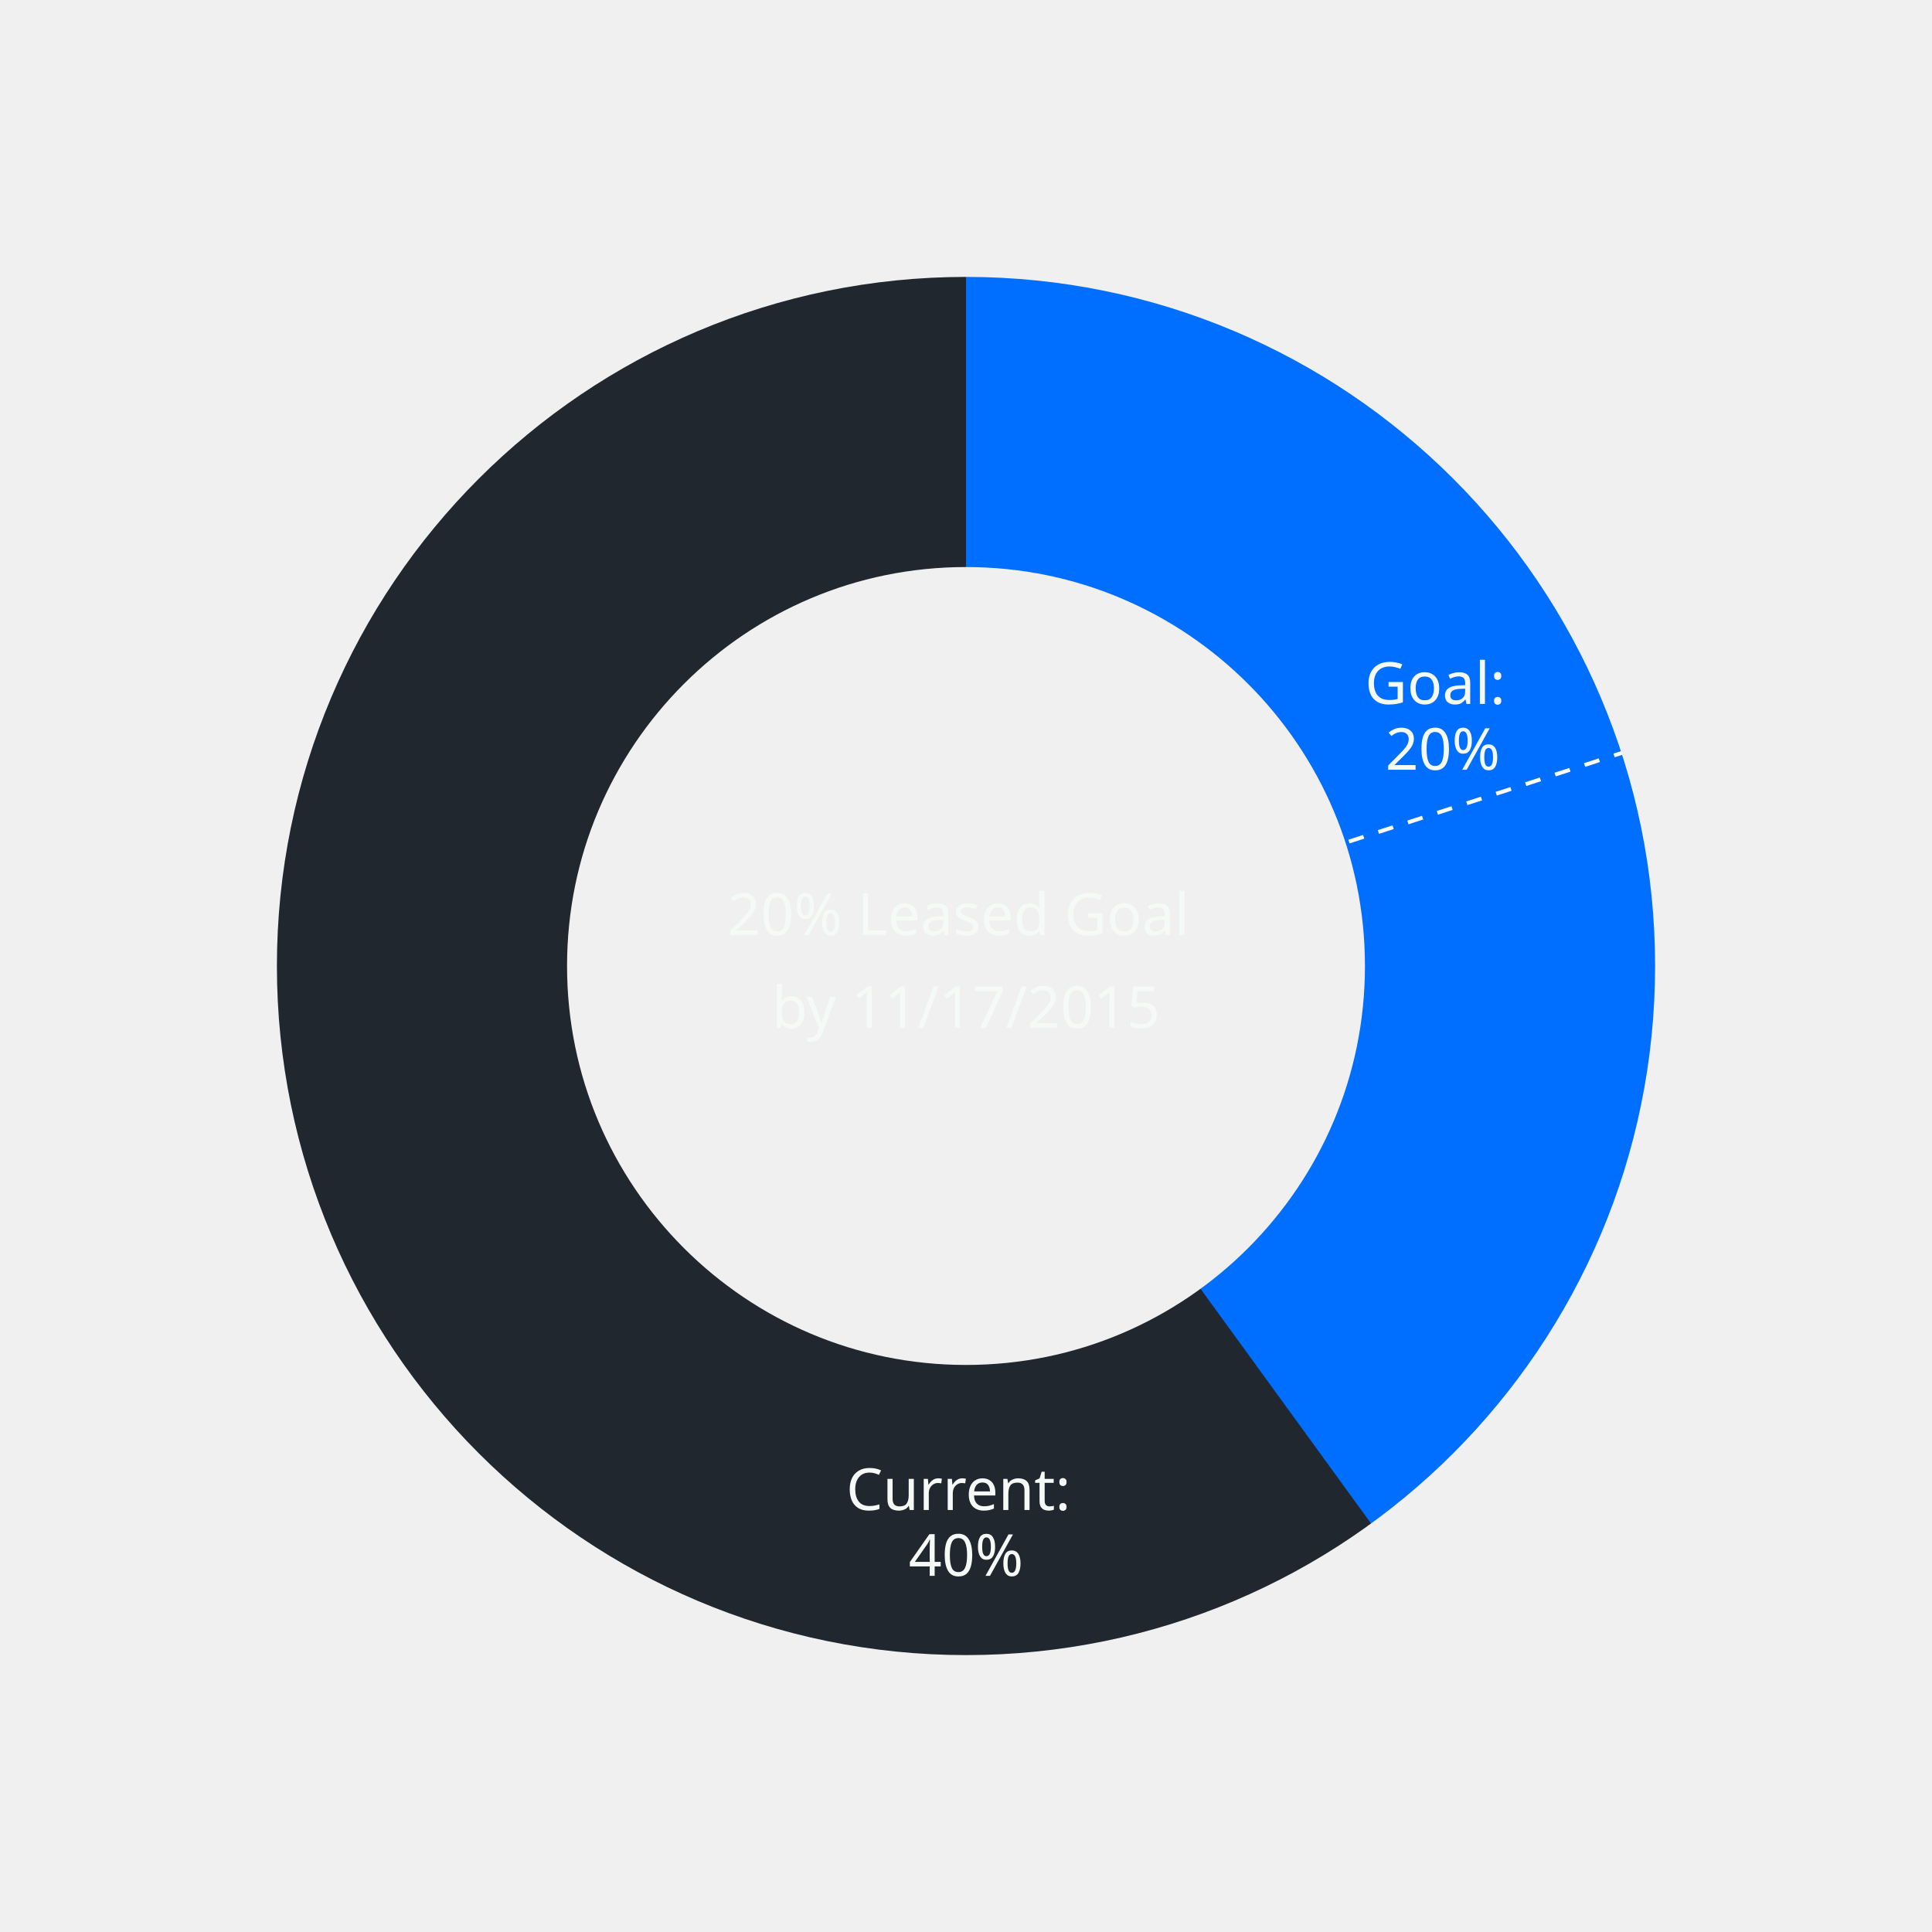
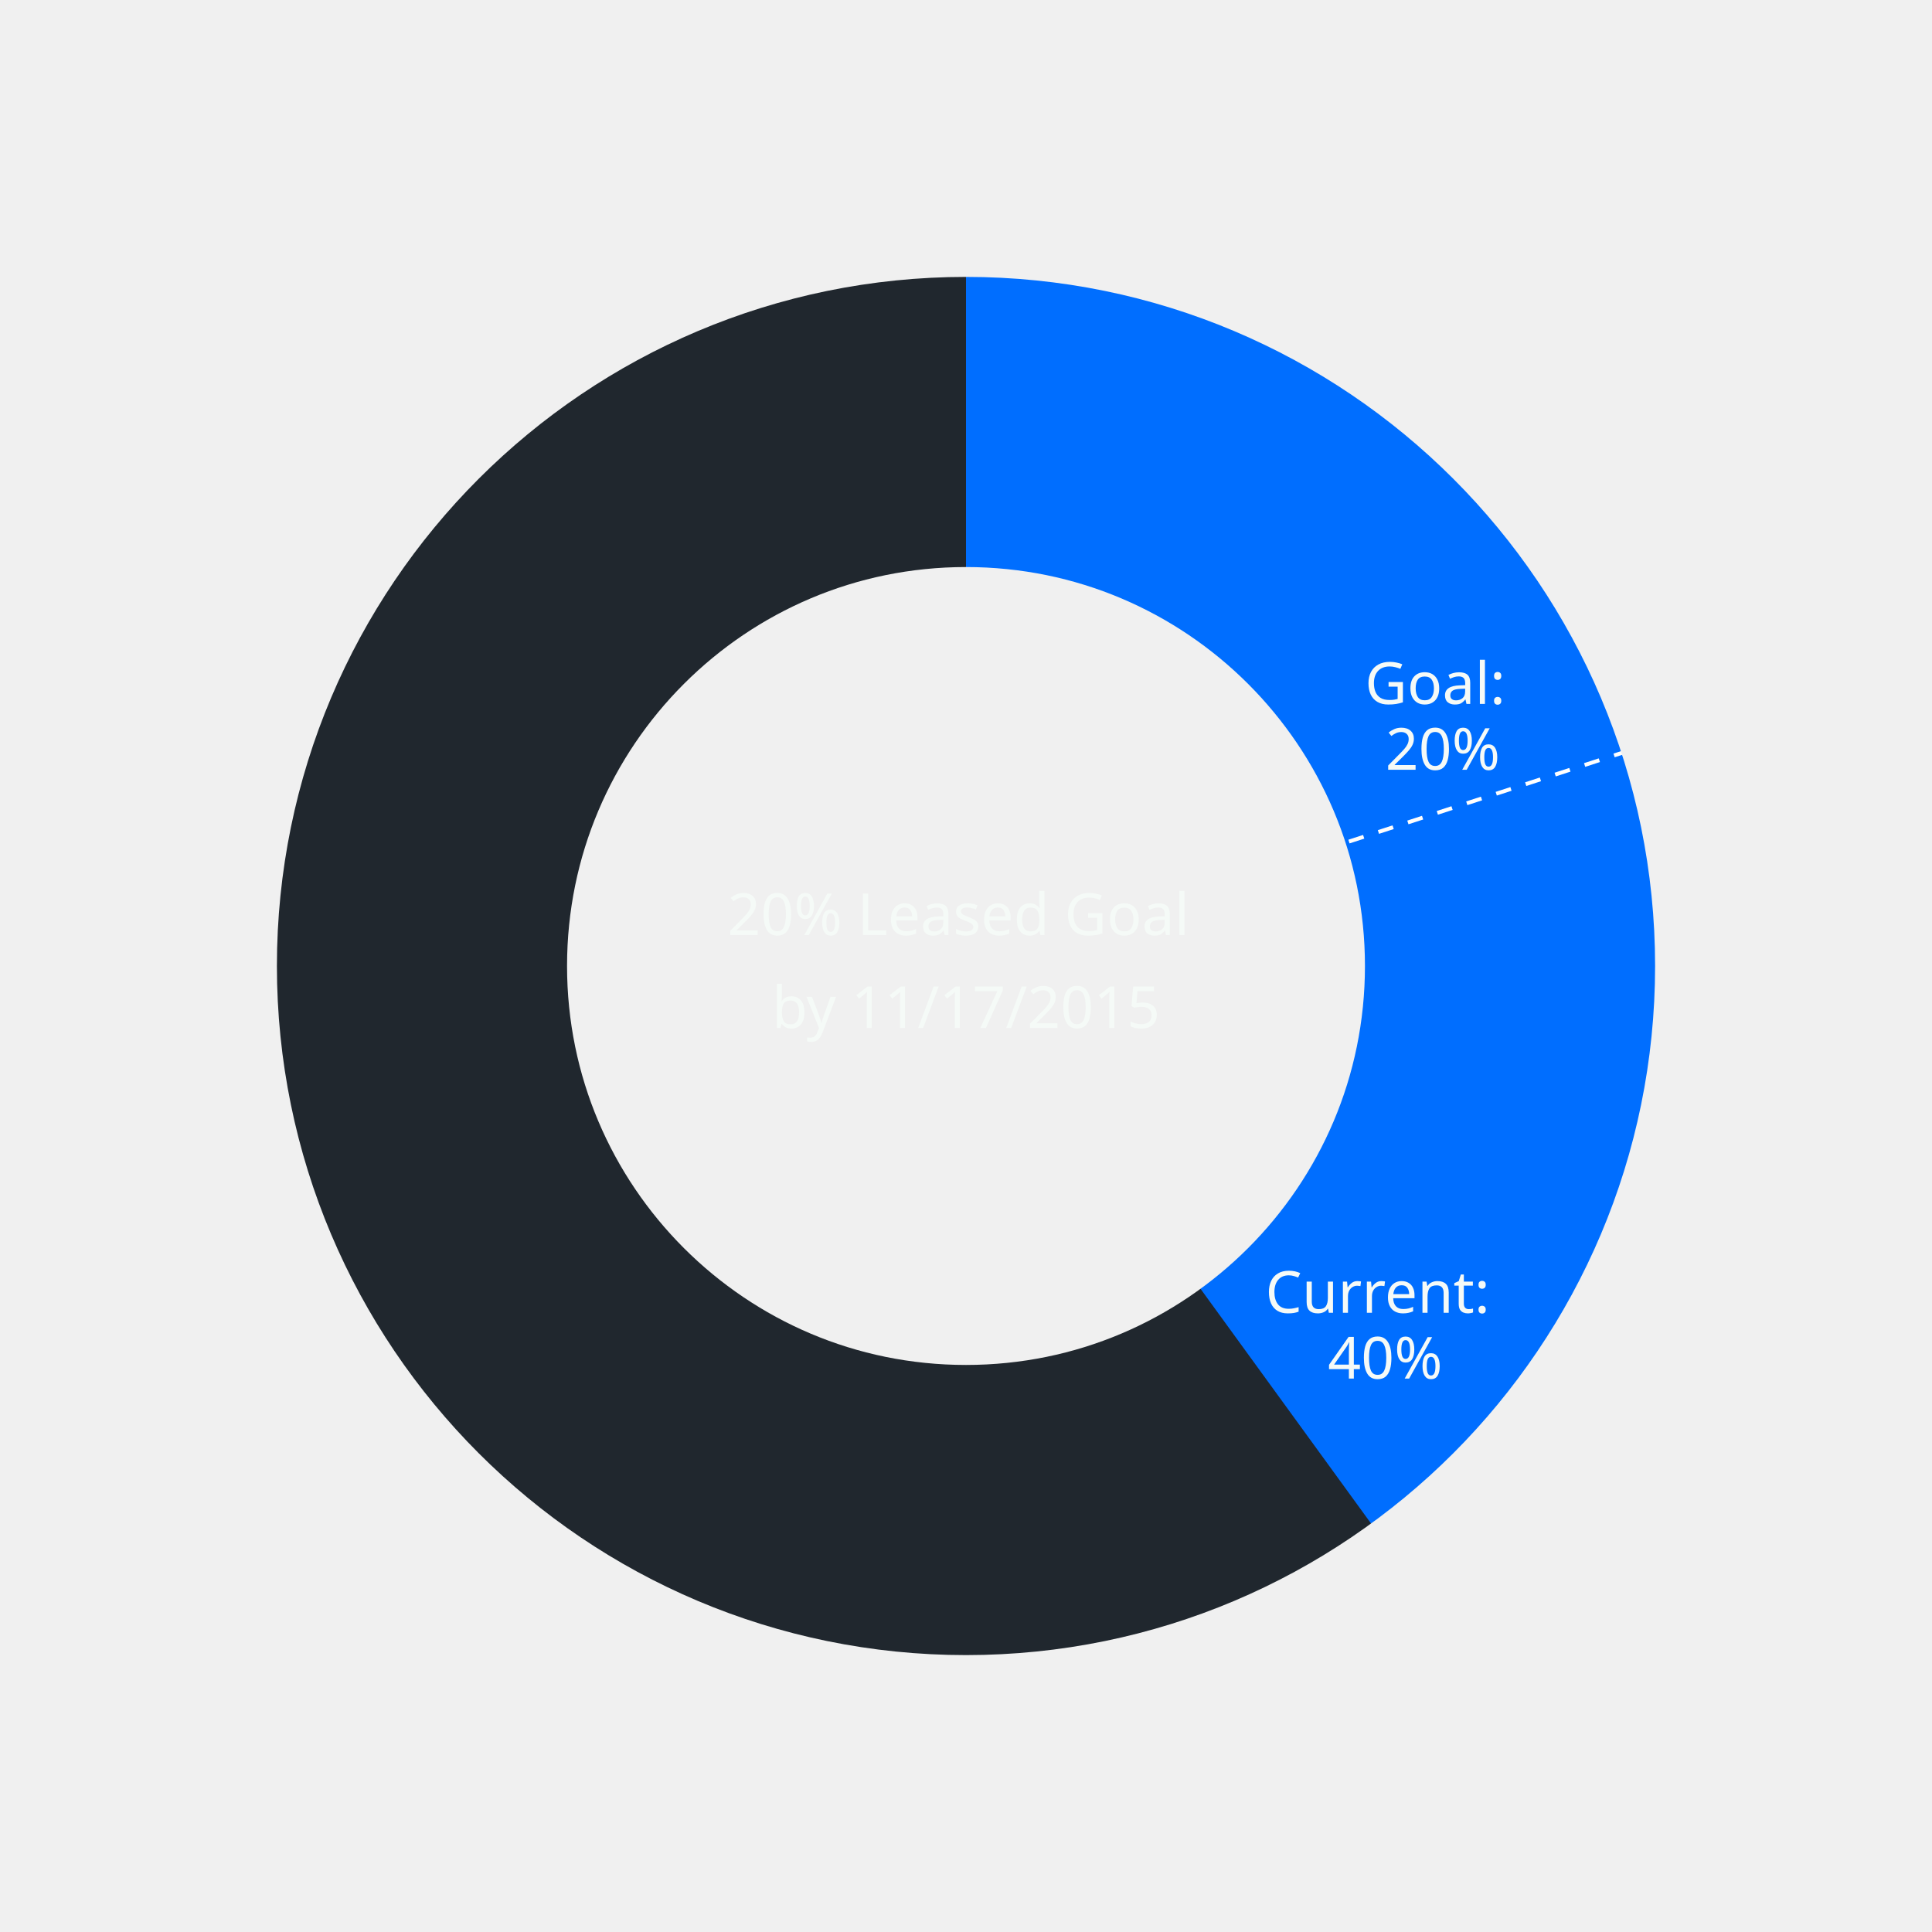
<svg xmlns="http://www.w3.org/2000/svg" xmlns:html="http://www.w3.org/1999/xhtml" width="499" height="499" viewBox="0 0 499 499" fill="none">
  <html:link href="/static/index.css" rel="stylesheet" type="text/css" />
  <style>
    
    text,
    tspan {
      font-family: "Formular";
      font-size: 15px;
      fill: #f5faf7;
      text-anchor: middle;
    }
    
  </style>
  <defs>
    <mask id="mask0" mask-type="alpha" maskUnits="userSpaceOnUse" x="0" y="0" width="499" height="499">
      <circle cx="249.5" cy="249.5" r="140.511" stroke="black" stroke-width="74.939" />
    </mask>
  </defs>
  <g mask="url(#mask0)">
    <circle cx="249.5" cy="249.5" r="215.45" fill="#20272E" />
    <path d="M 249.5 34.05 A 215.45 215.45 0 0,1 376.139 423.803 L 249.5 249.5" fill="#006EFF" />
    <line stroke="white" stroke-dasharray="4 4" x1="249.5" x2="454.405" y1="249.5" y2="182.922" />
  </g>
-   <text x="249.5" y="390.011">
+   <text x="357.766" y="339.065">
    <tspan>Current:</tspan>
-     <tspan dy="17px" x="249.5">40%</tspan>
+     <tspan dy="17px" x="357.766">40%</tspan>
  </text>
  <text x="372.631" y="181.808">
    <tspan>Goal:</tspan>
    <tspan dy="17px" x="372.631">20%</tspan>
  </text>
  <text dy="-8px" x="249.5" y="249.5">
    <tspan>20% Leased Goal</tspan>
    <tspan dy="24px" x="249.5">by 11/17/2015</tspan>
  </text>
</svg>
